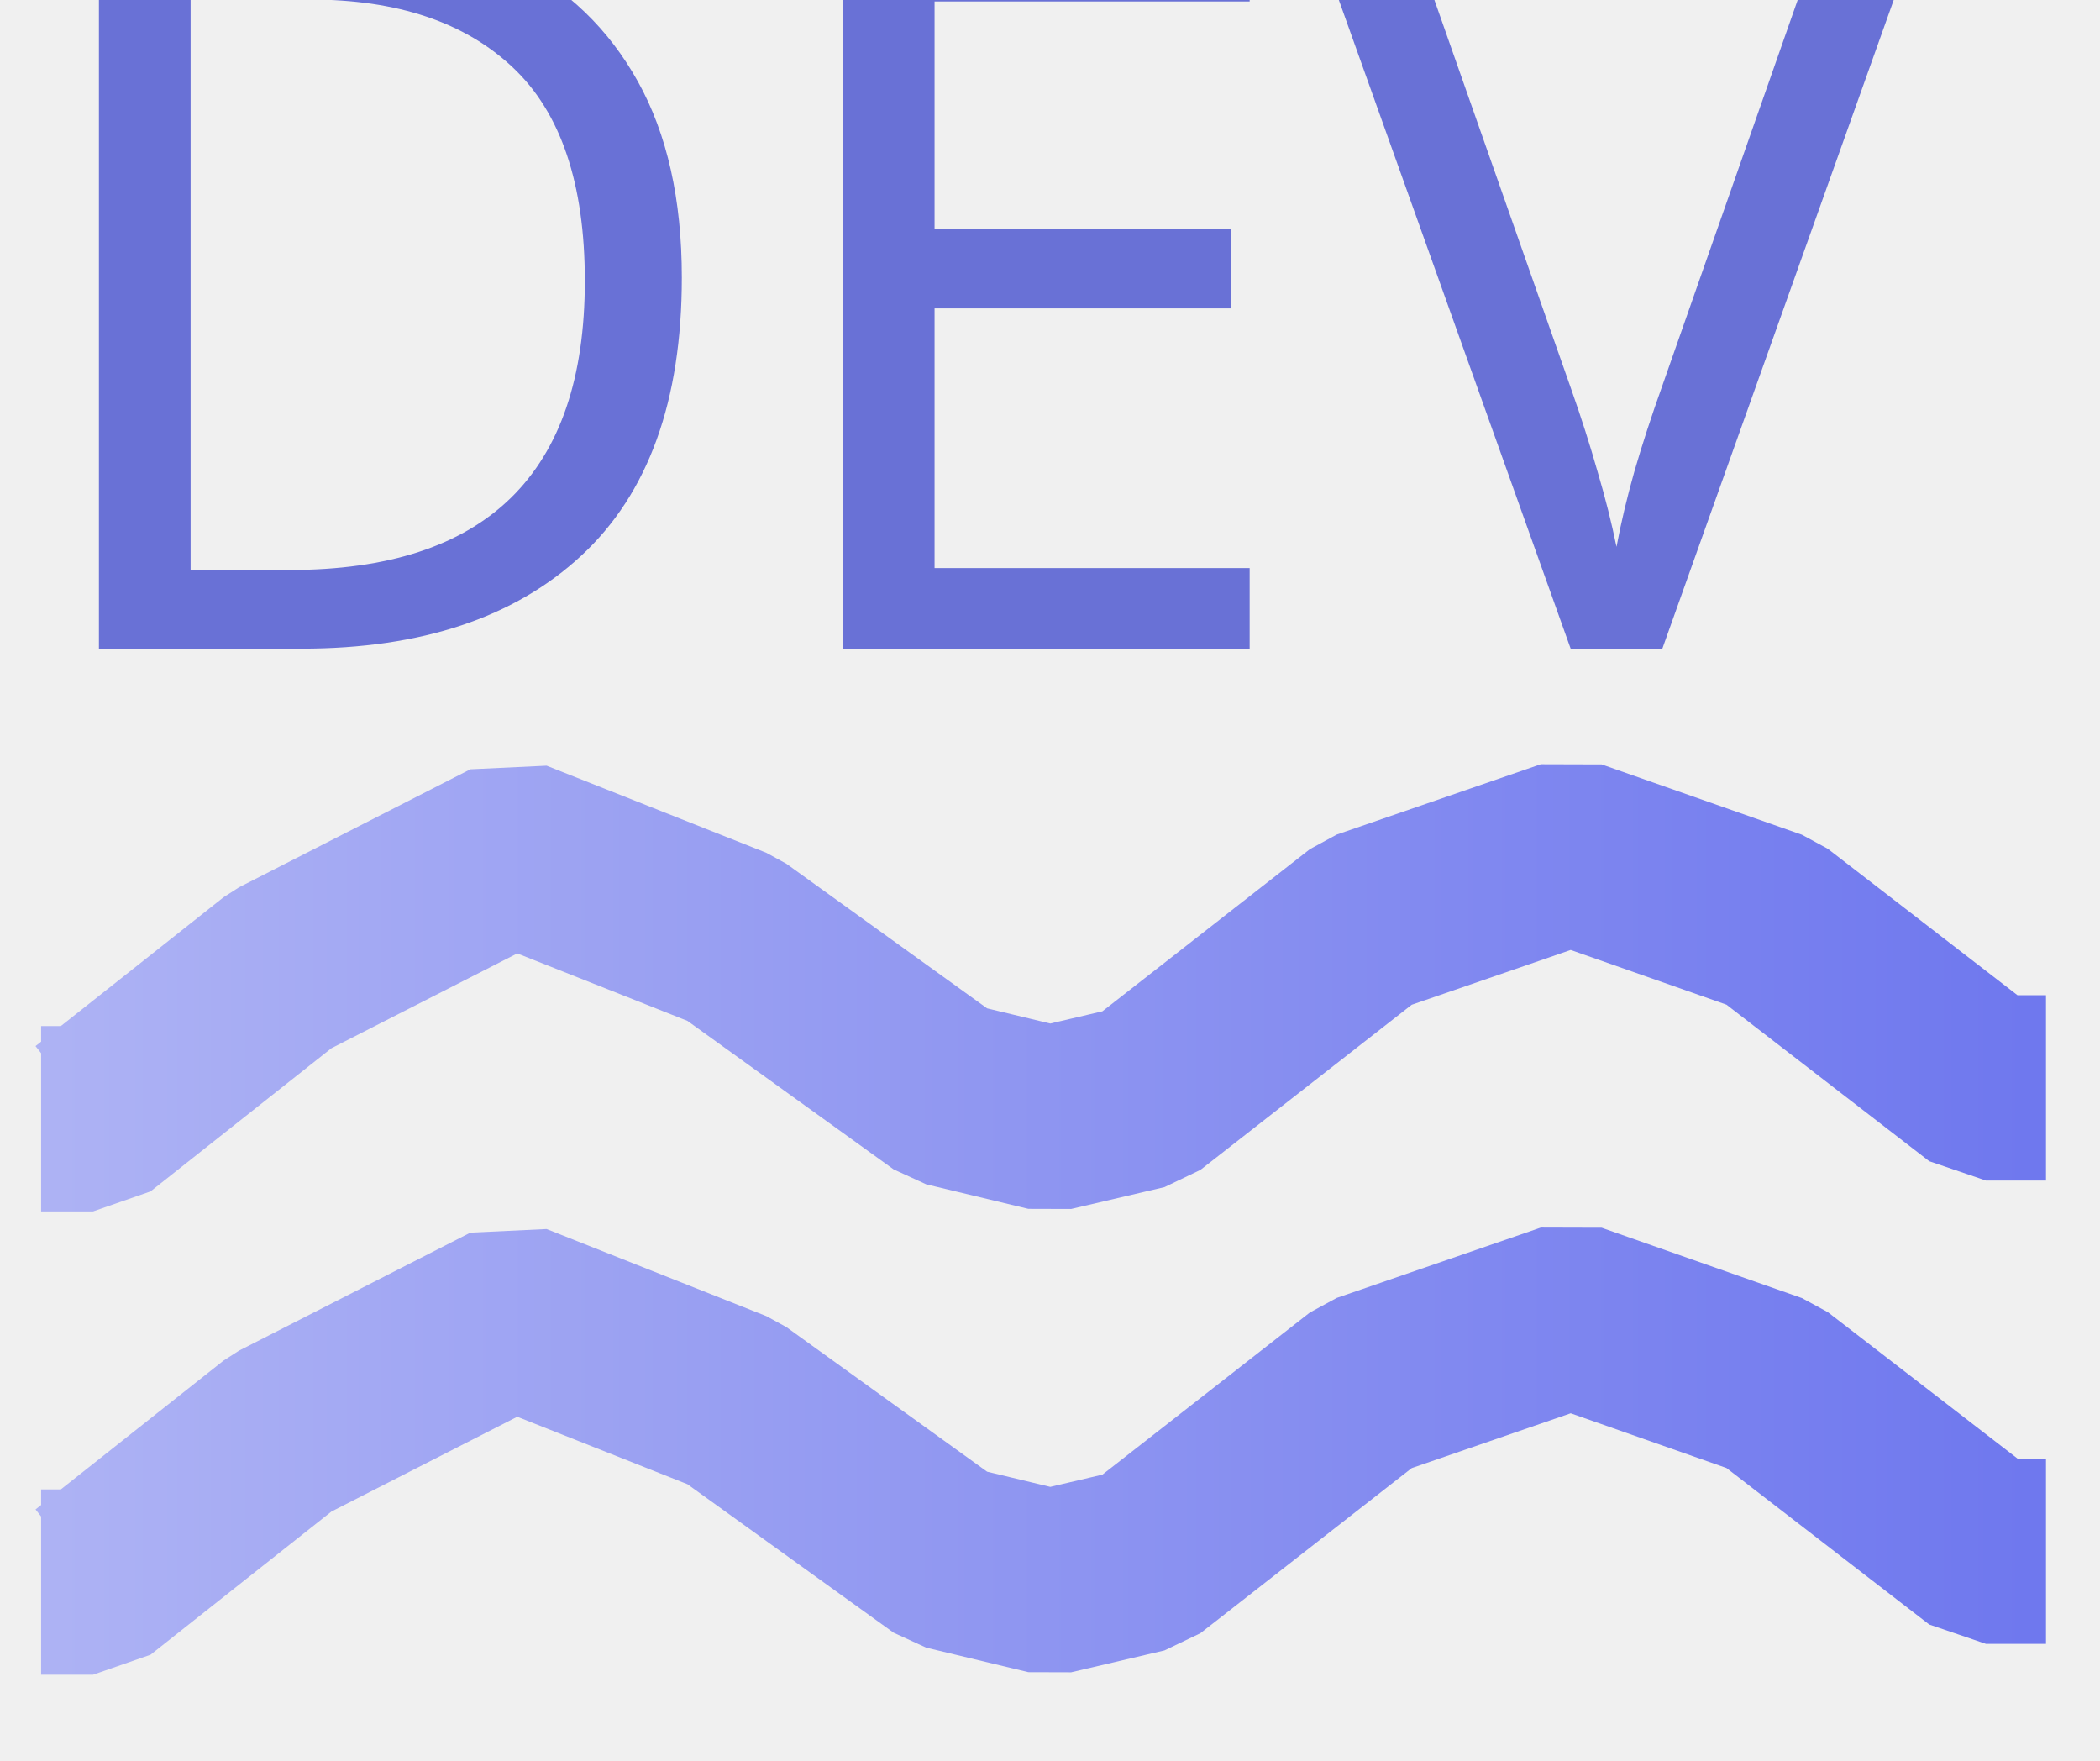
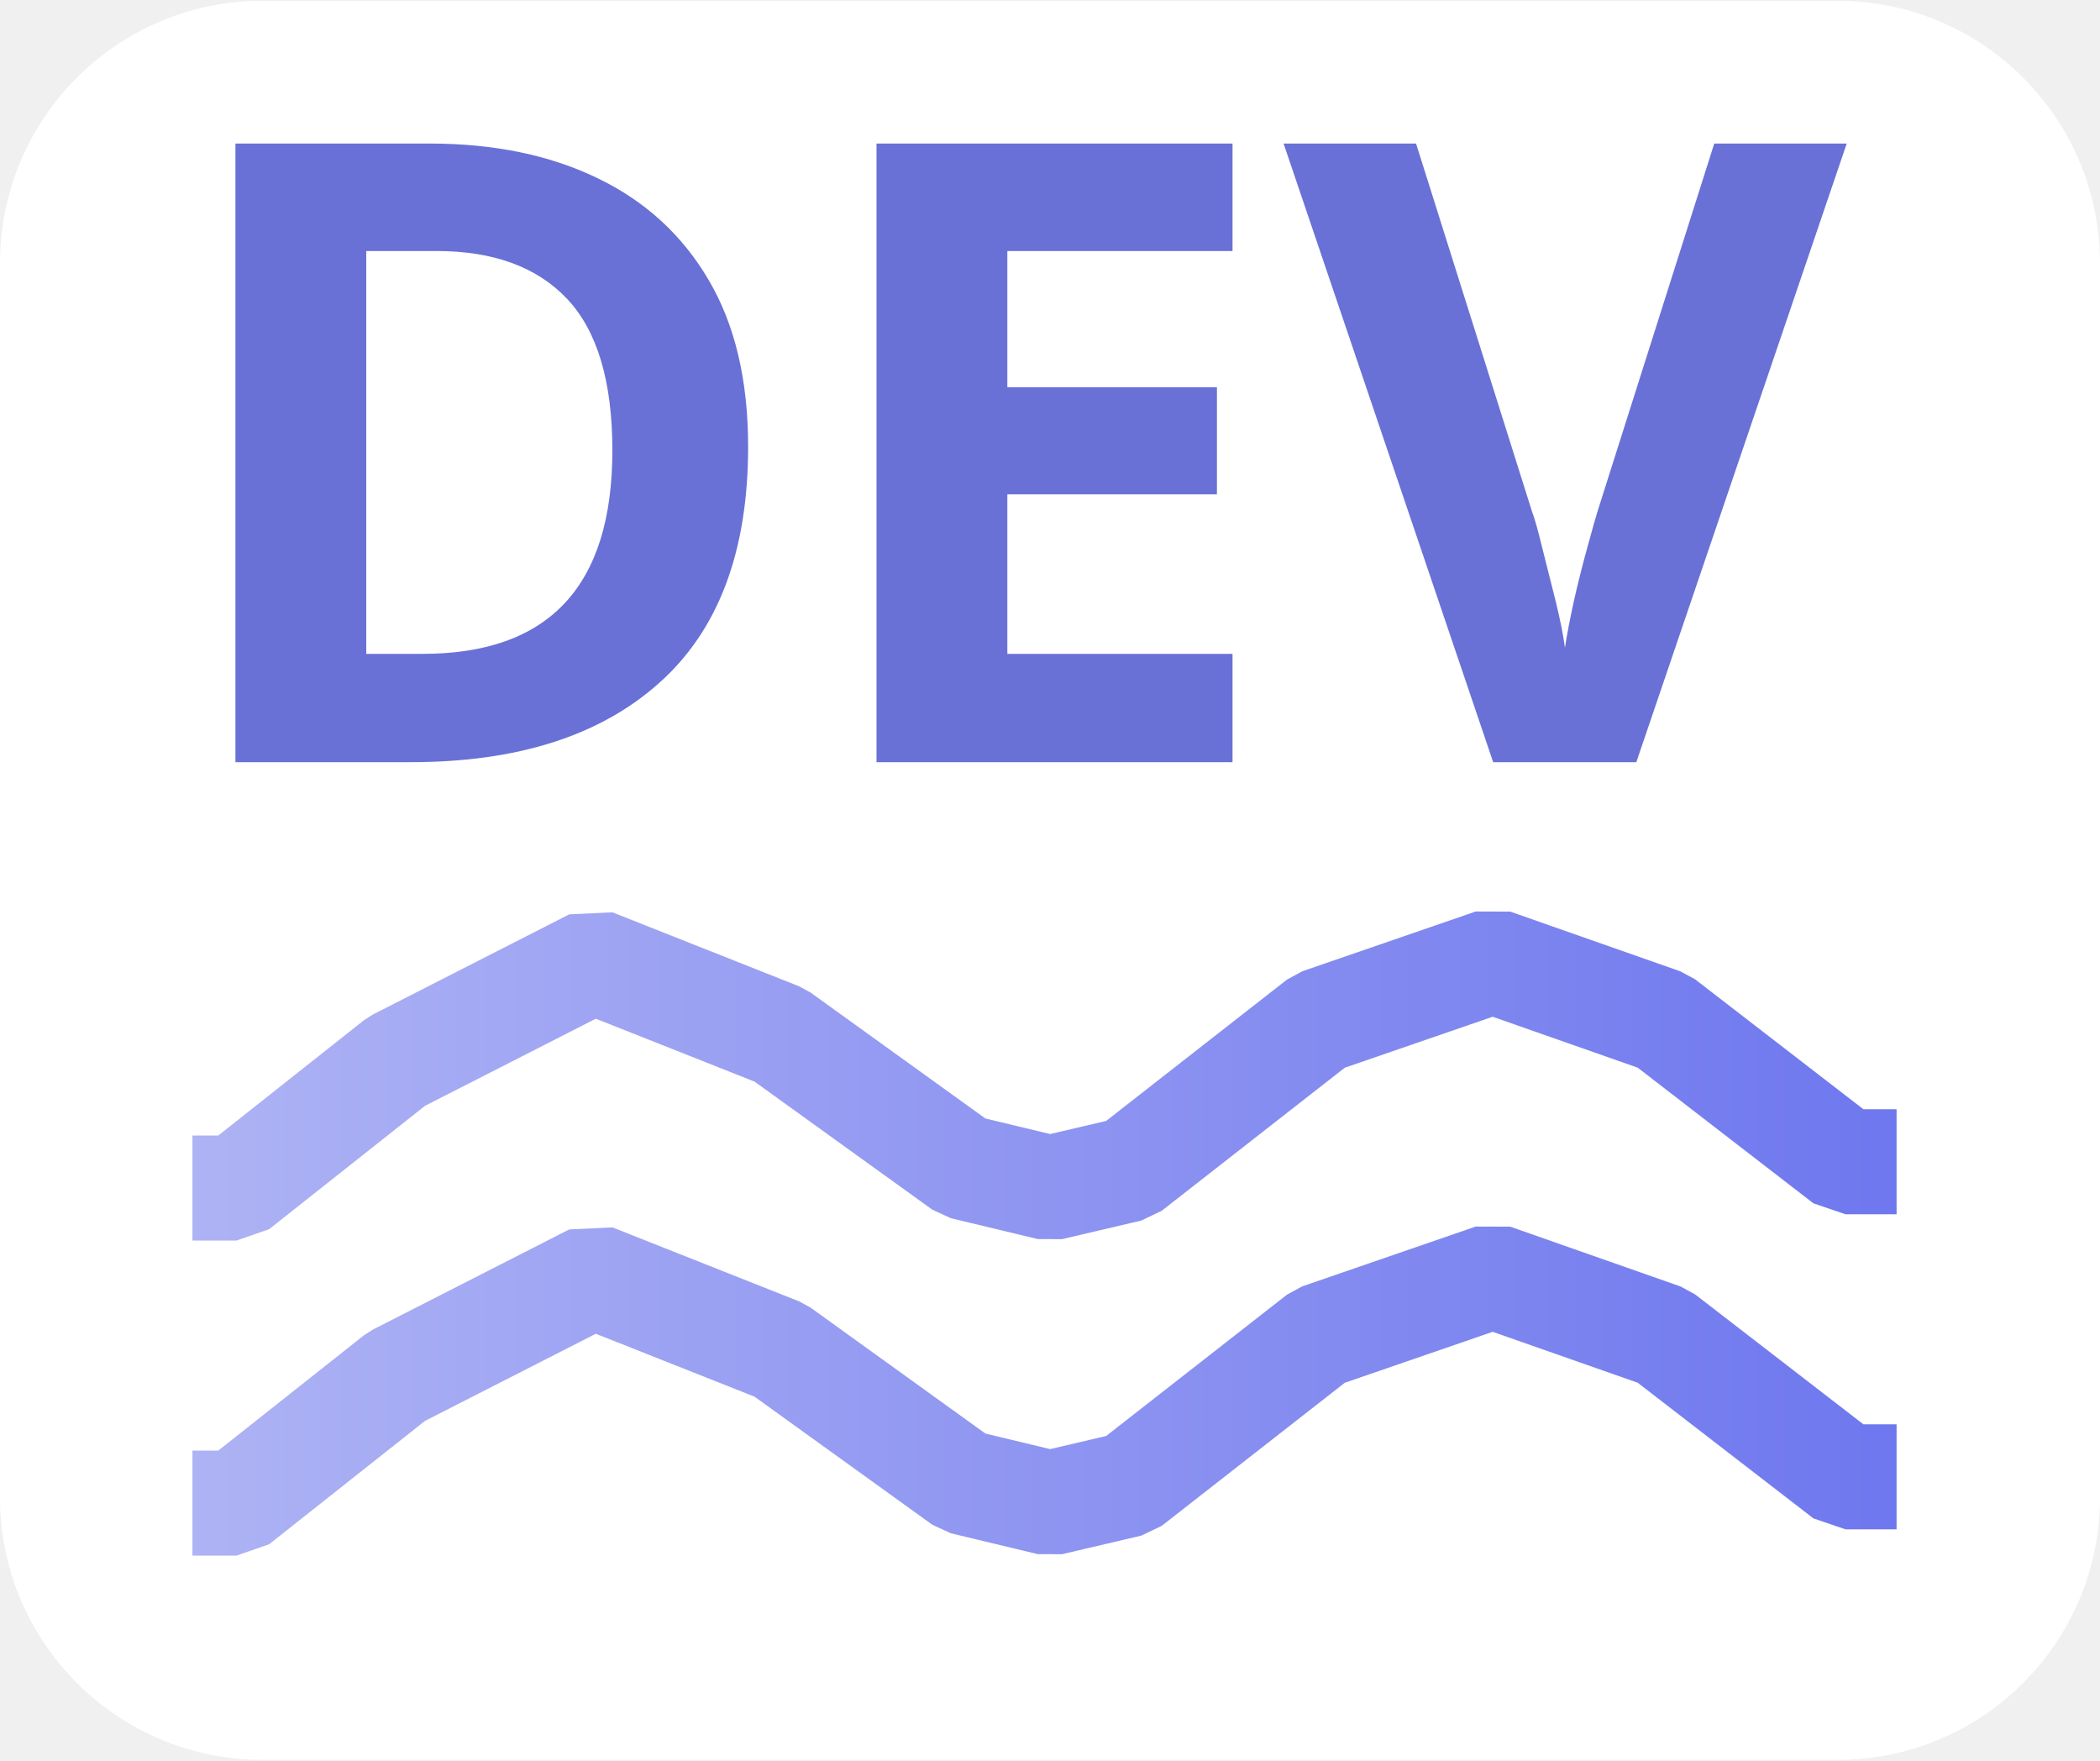
- <svg xmlns="http://www.w3.org/2000/svg" width="68px" height="57px" viewBox="0 0 68 57" version="1.1">
+ <svg xmlns="http://www.w3.org/2000/svg" width="68px" height="57px" viewBox="-6 -5 80 67" version="1.1">
  <defs>
    <linearGradient x1="100%" y1="100%" x2="-2.18726046e-14%" y2="100%" id="linearGradient-1">
      <stop stop-color="#6E77EE" offset="0%" />
      <stop stop-color="#AEB3F4" offset="100%" />
    </linearGradient>
+     <clipPath id="clipPath-1" clipPathUnits="userSpaceOnUse">
+       <rect x="-6" y="-5" width="80" height="67" rx="10" ry="10" />
+     </clipPath>
  </defs>
-   <g id="页面-1" stroke="none" stroke-width="1" fill="none" fill-rule="evenodd">
-     <polyline id="路径-2" stroke="url(#linearGradient-1)" stroke-width="6" stroke-linejoin="bevel" points="1.331 36.219 3.012 36.219 9.104 31.398 16.594 27.578 23.711 30.398 30.69 35.424 34 36.219 37.023 35.511 44.262 29.855 50.87 27.578 57.355 29.855 64.305 35.219 66.251 35.219" />
-     <polyline id="路径-2" stroke="url(#linearGradient-1)" stroke-width="6" stroke-linejoin="bevel" points="1.331 51.219 3.012 51.219 9.104 46.398 16.594 42.578 23.711 45.398 30.69 50.424 34 51.219 37.023 50.511 44.262 44.855 50.87 42.578 57.355 44.855 64.305 50.219 66.251 50.219" />
-     <text id="DEV" font-family="Herculanum" font-size="33" font-weight="normal" fill="#6971D6">
-       <tspan x="0" y="21">DEV</tspan>
-     </text>
+   <g clip-path="url(#clipPath-1)">
+     <rect id="bg" x="-6" y="-5" width="80" height="67" rx="10" ry="10" fill="#FFFFFF" />
+     <g id="页面-1" stroke="none" stroke-width="1" fill="none" fill-rule="evenodd">
+       <polyline id="路径-2" stroke="url(#linearGradient-1)" stroke-width="4" stroke-linejoin="bevel" points="1.331 40.219 3.012 40.219 9.104 35.398 16.594 31.578 23.711 34.398 30.69 39.424 34 40.219 37.023 39.511 44.262 33.855 50.87 31.578 57.355 33.855 64.305 39.219 66.251 39.219" />
+       <polyline id="路径-2" stroke="url(#linearGradient-1)" stroke-width="4" stroke-linejoin="bevel" points="1.331 52.219 3.012 52.219 9.104 47.398 16.594 43.578 23.711 46.398 30.69 51.424 34 52.219 37.023 51.511 44.262 45.855 50.87 43.578 57.355 45.855 64.305 51.219 66.251 51.219" />
+       <text id="DEV" font-family="Herculanum" font-size="33" font-weight="bold" fill="#6971D6">
+         <tspan x="0" y="24">DEV</tspan>
+       </text>
+     </g>
  </g>
</svg>
